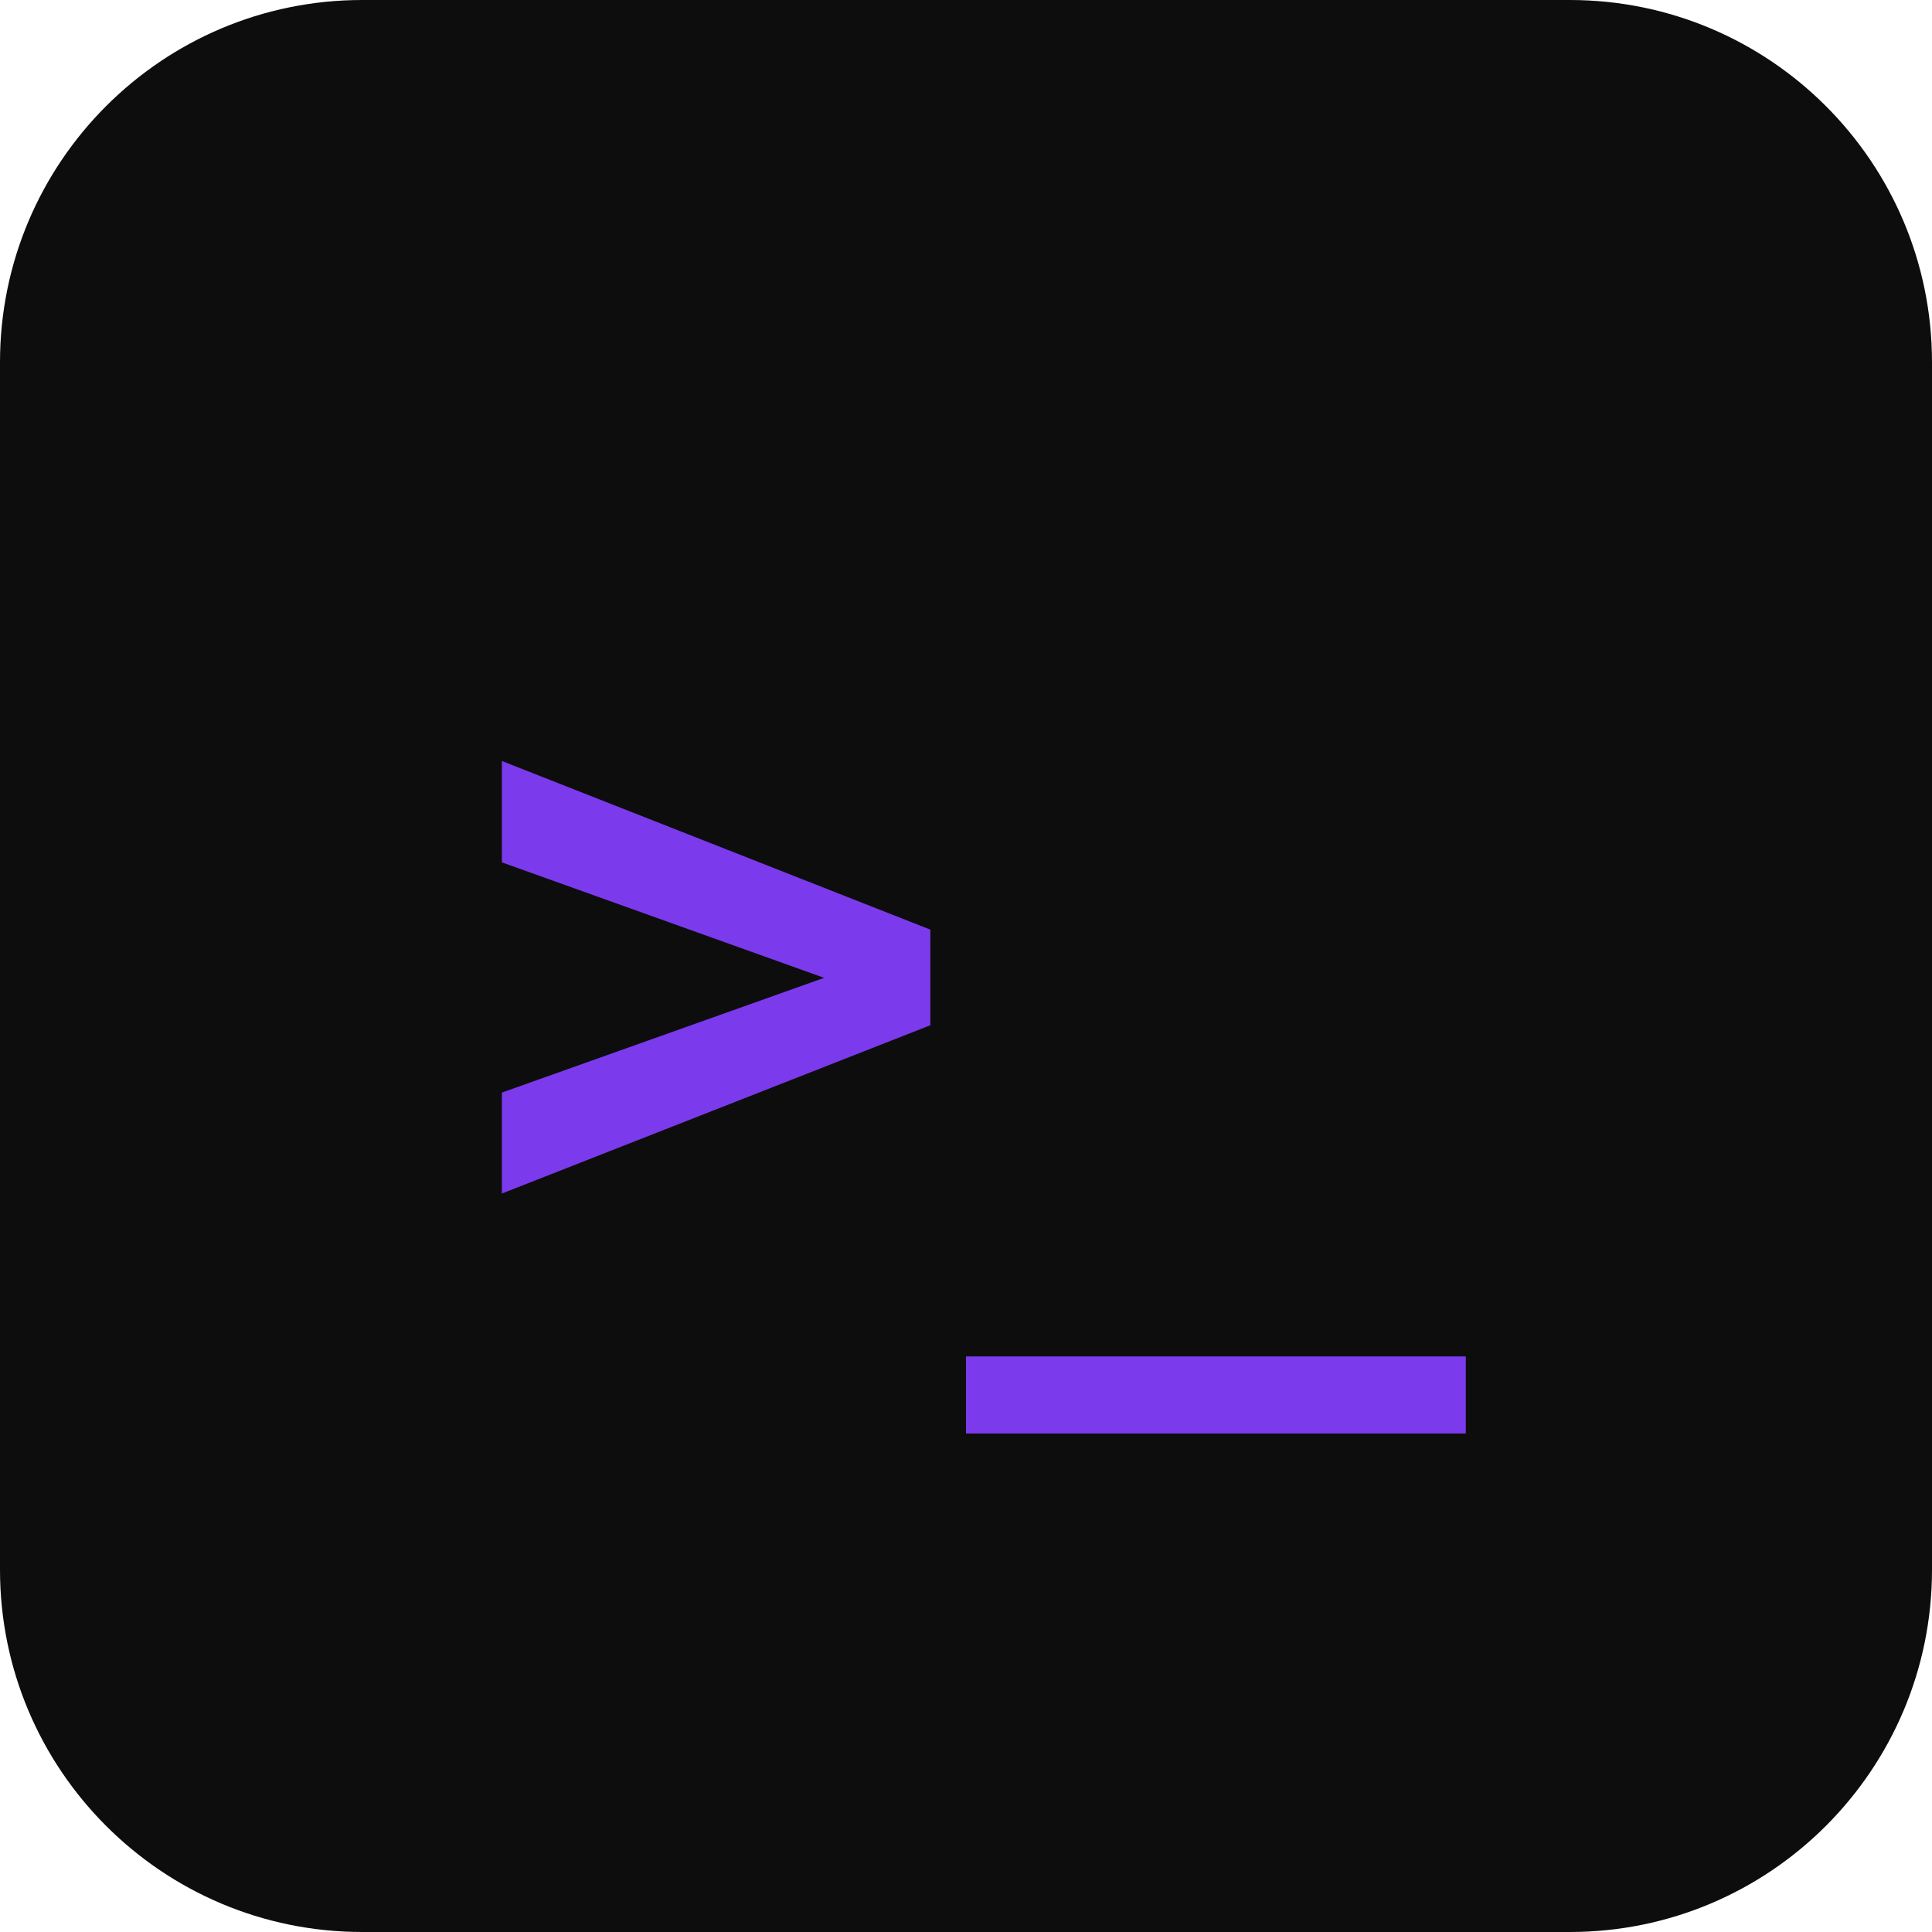
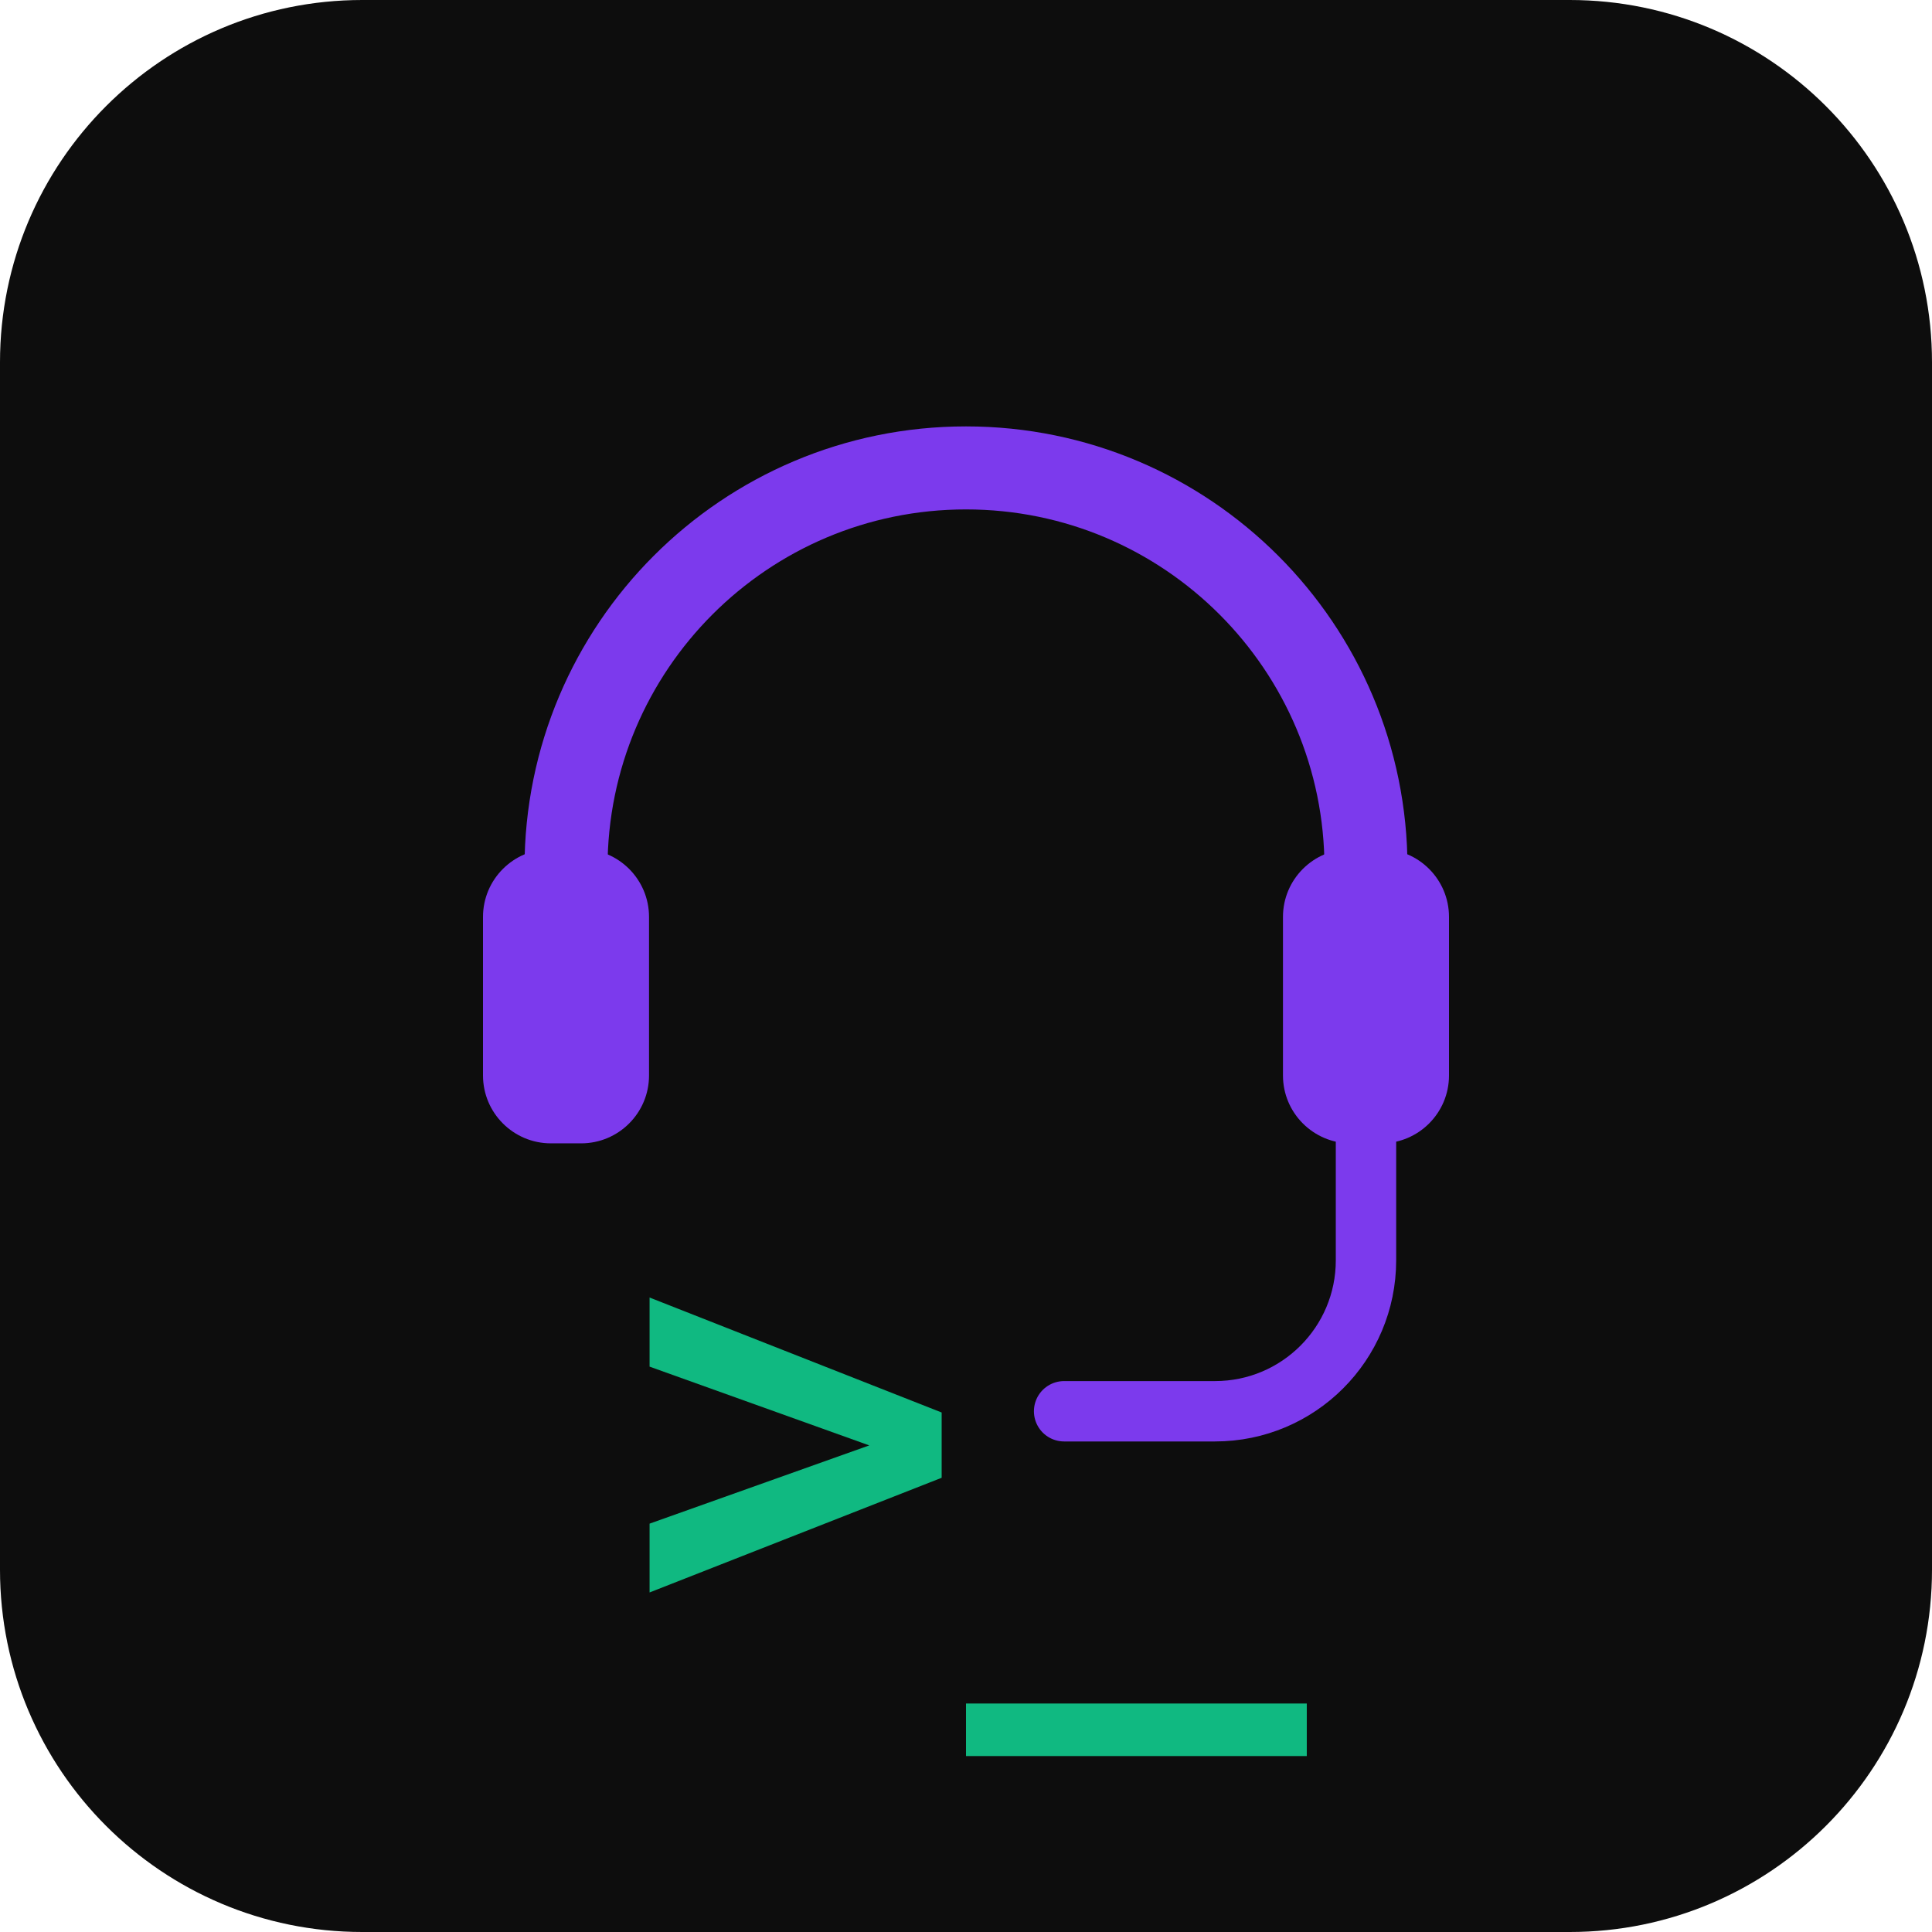
<svg xmlns="http://www.w3.org/2000/svg" viewBox="0 0 512 512" width="512" height="512">
-   <rect width="512" height="512" fill="#0D0D0D" rx="96" />
-   <text x="256" y="328" font-family="DejaVu Sans Mono, monospace" font-size="220" font-weight="bold" fill="#7C3AED" text-anchor="middle">&gt;_</text>
+   <rect width="512" height="512" rx="96" fill="#0D0D0D" />
+   <path d="M150 230 a106 106 0 0 1 212 0" fill="none" stroke="#7C3AED" stroke-width="22" stroke-linecap="round" />
+   <rect x="128" y="225" width="44" height="78" rx="18" fill="#7C3AED" />
+   <rect x="340" y="225" width="44" height="78" rx="18" fill="#7C3AED" />
+   <path d="M362 300 v34 a40 40 0 0 1 -40 40 h-40" fill="none" stroke="#7C3AED" stroke-width="16" stroke-linecap="round" />
+   <text x="256" y="430" font-family="DejaVu Sans Mono, monospace" font-size="150" font-weight="bold" fill="#10B981" text-anchor="middle">&gt;_</text>
</svg>
